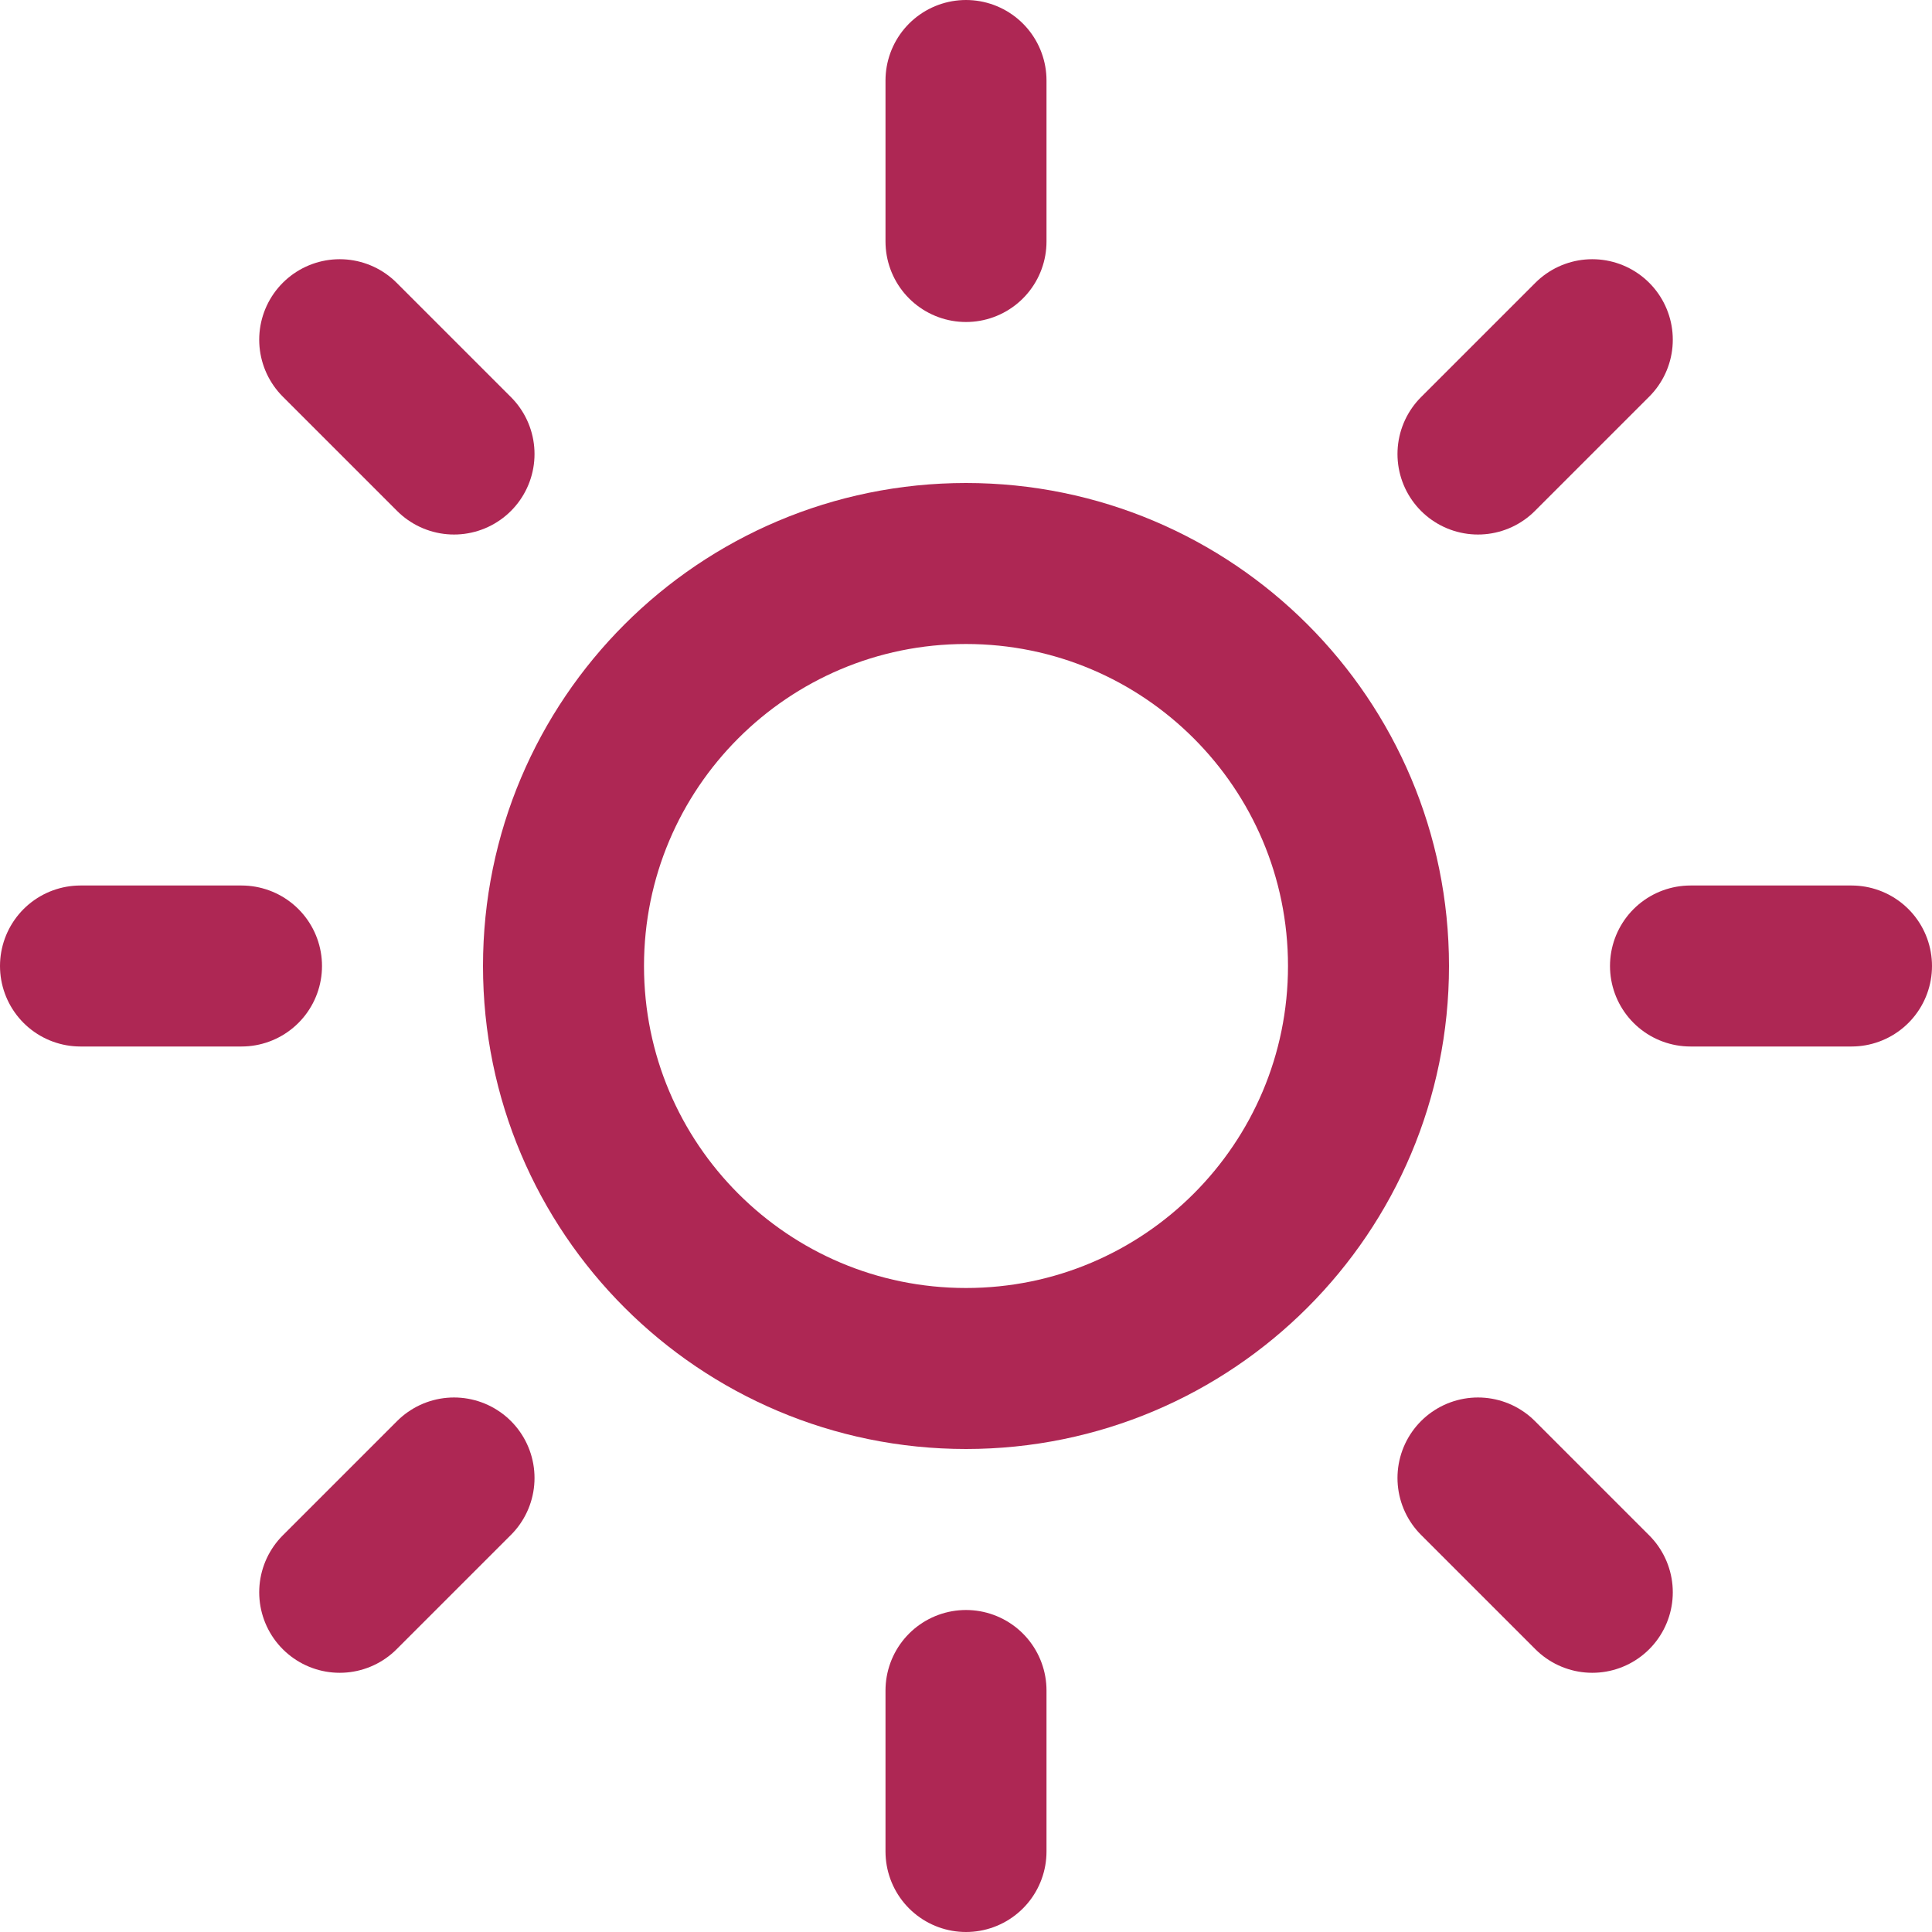
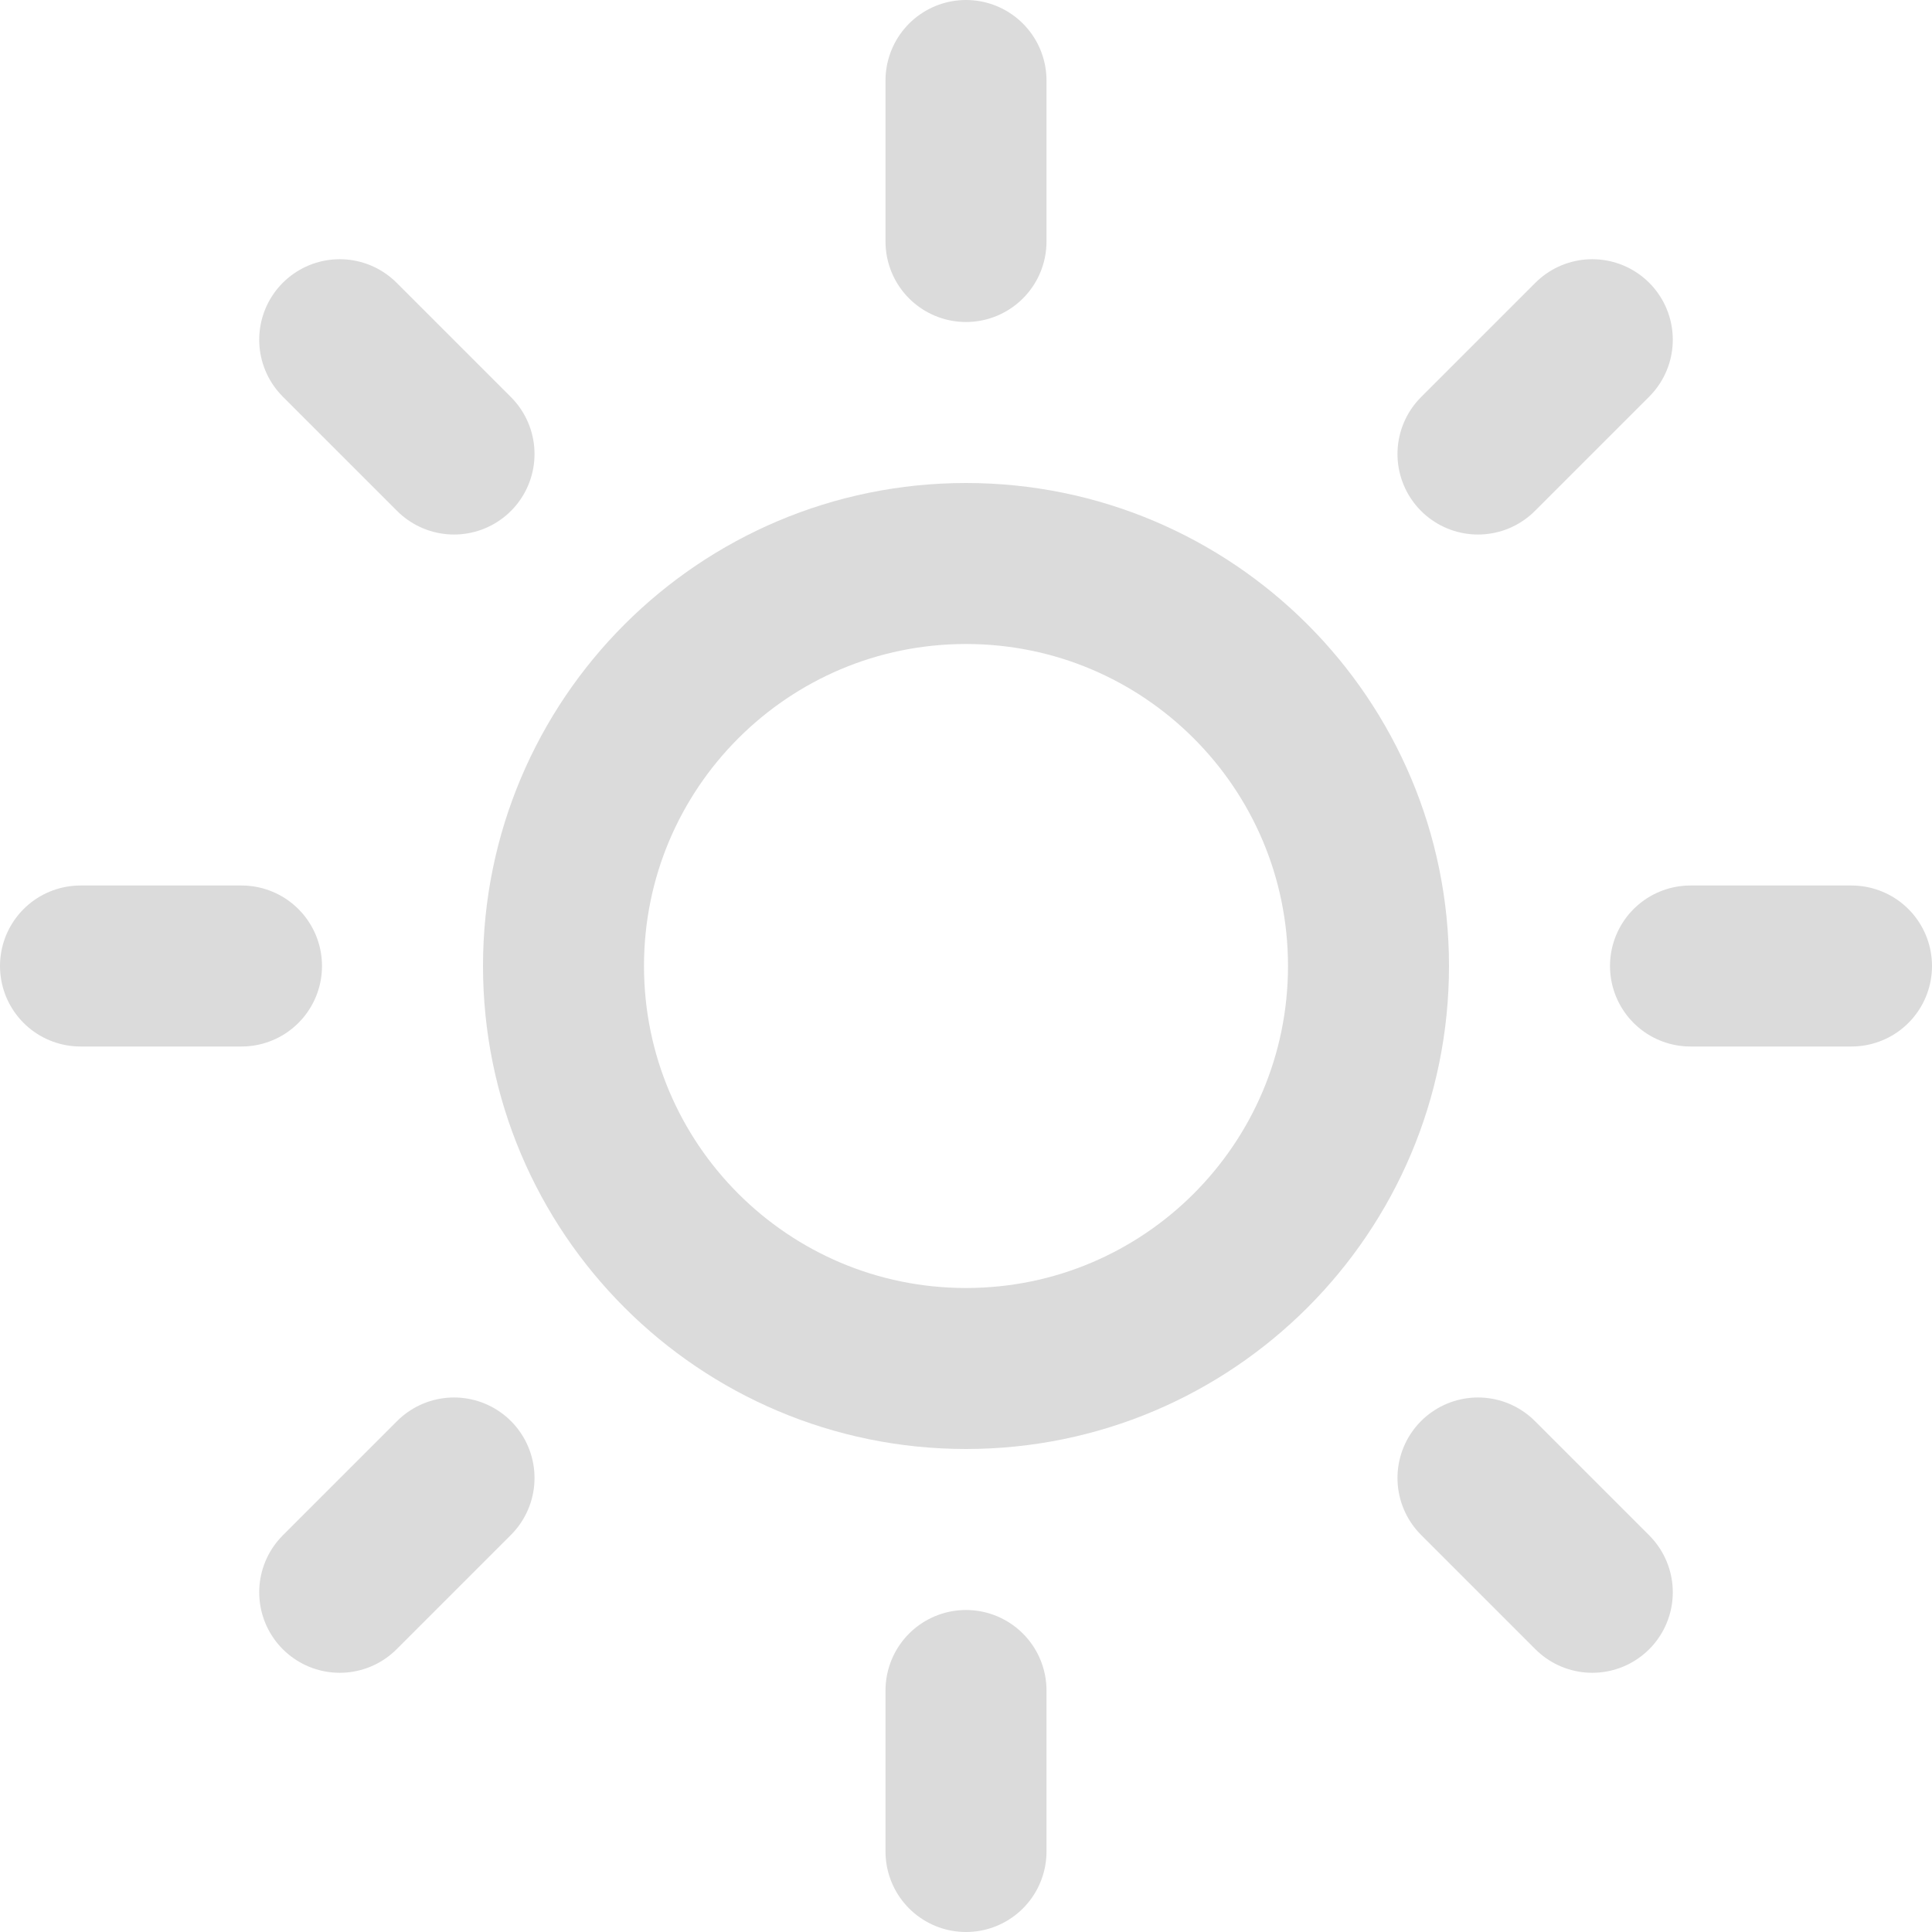
- <svg xmlns="http://www.w3.org/2000/svg" width="32" height="32" viewBox="0 0 24 24" fill="none" stroke="#ae2754" stroke-width="2" stroke-linecap="round" stroke-linejoin="round" class="feather feather-sun">
+ <svg xmlns="http://www.w3.org/2000/svg" width="28" height="28" viewBox="0 0 24 24" fill="none" stroke="#dbdbdb" stroke-width="2" stroke-linecap="round" stroke-linejoin="round" class="feather feather-sun">
  <circle cx="12" cy="12" r="5" />
  <line x1="12" y1="1" x2="12" y2="3" />
  <line x1="12" y1="21" x2="12" y2="23" />
  <line x1="4.22" y1="4.22" x2="5.64" y2="5.64" />
  <line x1="18.36" y1="18.36" x2="19.78" y2="19.78" />
  <line x1="1" y1="12" x2="3" y2="12" />
  <line x1="21" y1="12" x2="23" y2="12" />
  <line x1="4.22" y1="19.78" x2="5.64" y2="18.36" />
  <line x1="18.36" y1="5.64" x2="19.78" y2="4.22" />
</svg>
